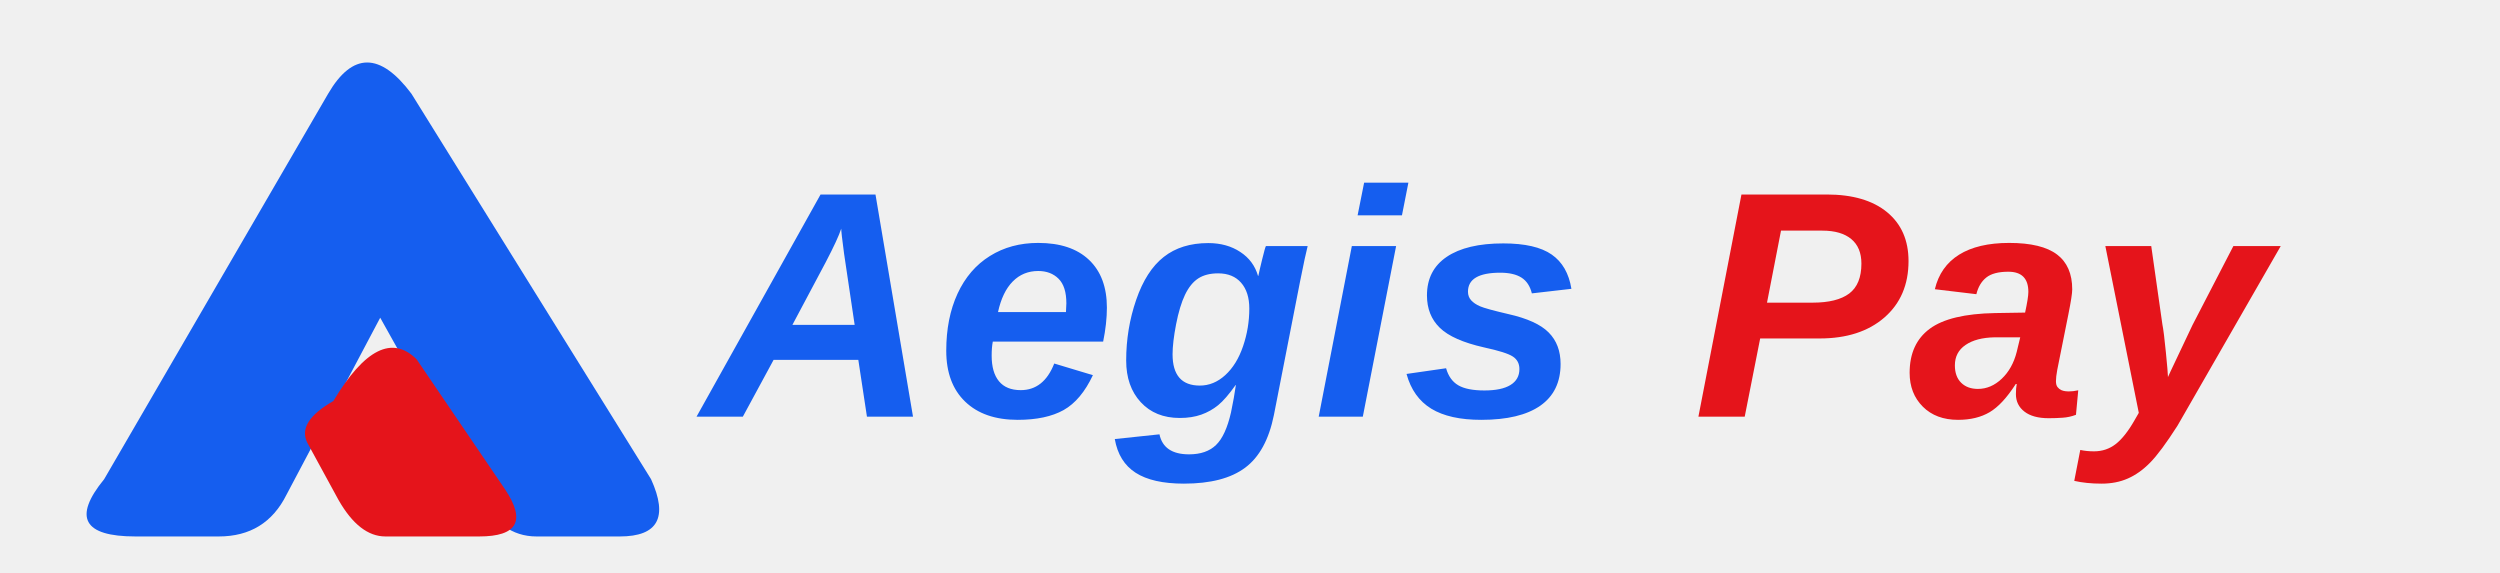
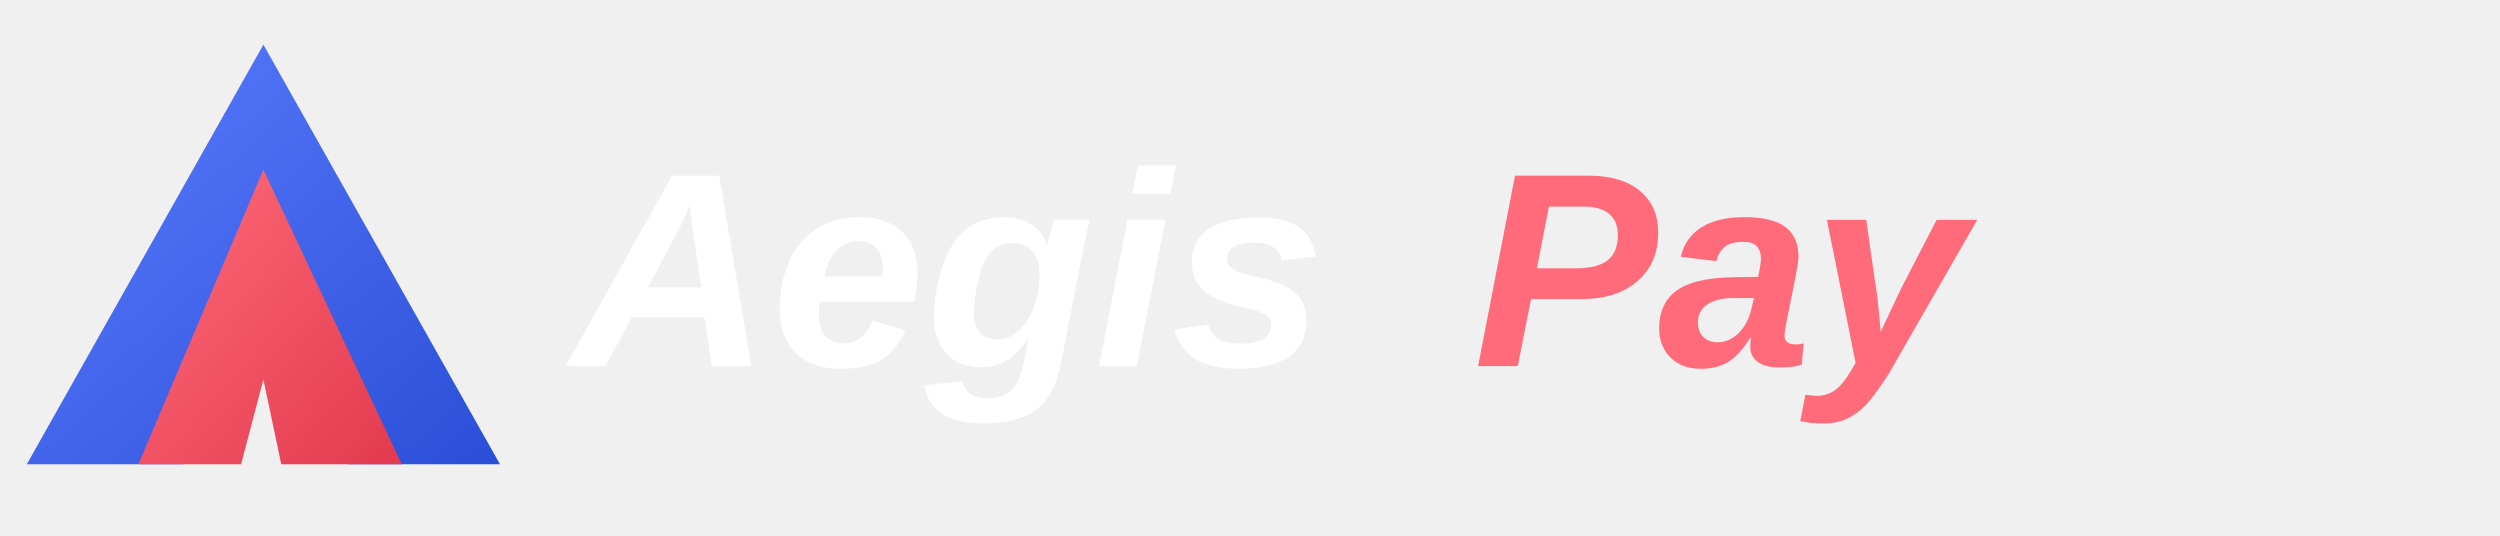
- <svg xmlns="http://www.w3.org/2000/svg" viewBox="0 0 480 110" role="img" aria-label="AegisPay">
-   <g transform="translate(8 6)">
-     <path d="M12 86 L55 12 Q62 0 71 12 L117 86 Q122 97 111 97 L95 97 Q88 97 84 89 L65 55 L47 89 Q43 97 34 97 H18 Q3 97 12 86Z" fill="#155EEF" />
-     <path d="M56 71 Q65 56 72 63 L89 88 Q95 97 84 97 H66 Q61 97 57 90 L51 79 Q49 75 56 71Z" fill="#E5141B" />
+ <svg xmlns="http://www.w3.org/2000/svg" viewBox="0 0 560 120" role="img" aria-label="AegisPay">
+   <defs>
+     <linearGradient id="blue" x1="0" y1="0" x2="1" y2="1">
+       <stop offset="0" stop-color="#5B7DFF" />
+       <stop offset="1" stop-color="#2B4ED8" />
+     </linearGradient>
+     <linearGradient id="red" x1="0" y1="0" x2="1" y2="1">
+       <stop offset="0" stop-color="#FF6B7A" />
+       <stop offset="1" stop-color="#E23A4E" />
+     </linearGradient>
+   </defs>
+   <g transform="translate(6 10)">
+     <path d="M53 0 106 94H72L53 58 35 94H0z" fill="url(#blue)" />
+     <path d="M53 28 84 94H57l-4-19-5 19H25z" fill="url(#red)" />
  </g>
-   <text x="135" y="80" font-family="Arial,Helvetica,sans-serif" font-size="62" font-weight="700" font-style="italic" fill="#155EEF">Aegis</text>
-   <text x="325" y="80" font-family="Arial,Helvetica,sans-serif" font-size="62" font-weight="700" font-style="italic" fill="#E5141B">Pay</text>
+   <text x="128" y="82" font-family="Poppins,Arial,sans-serif" font-size="62" font-weight="700" font-style="italic" fill="#FFFFFF">Aegis</text>
+   <text x="330" y="82" font-family="Poppins,Arial,sans-serif" font-size="62" font-weight="700" font-style="italic" fill="#FF6B7A">Pay</text>
</svg>
